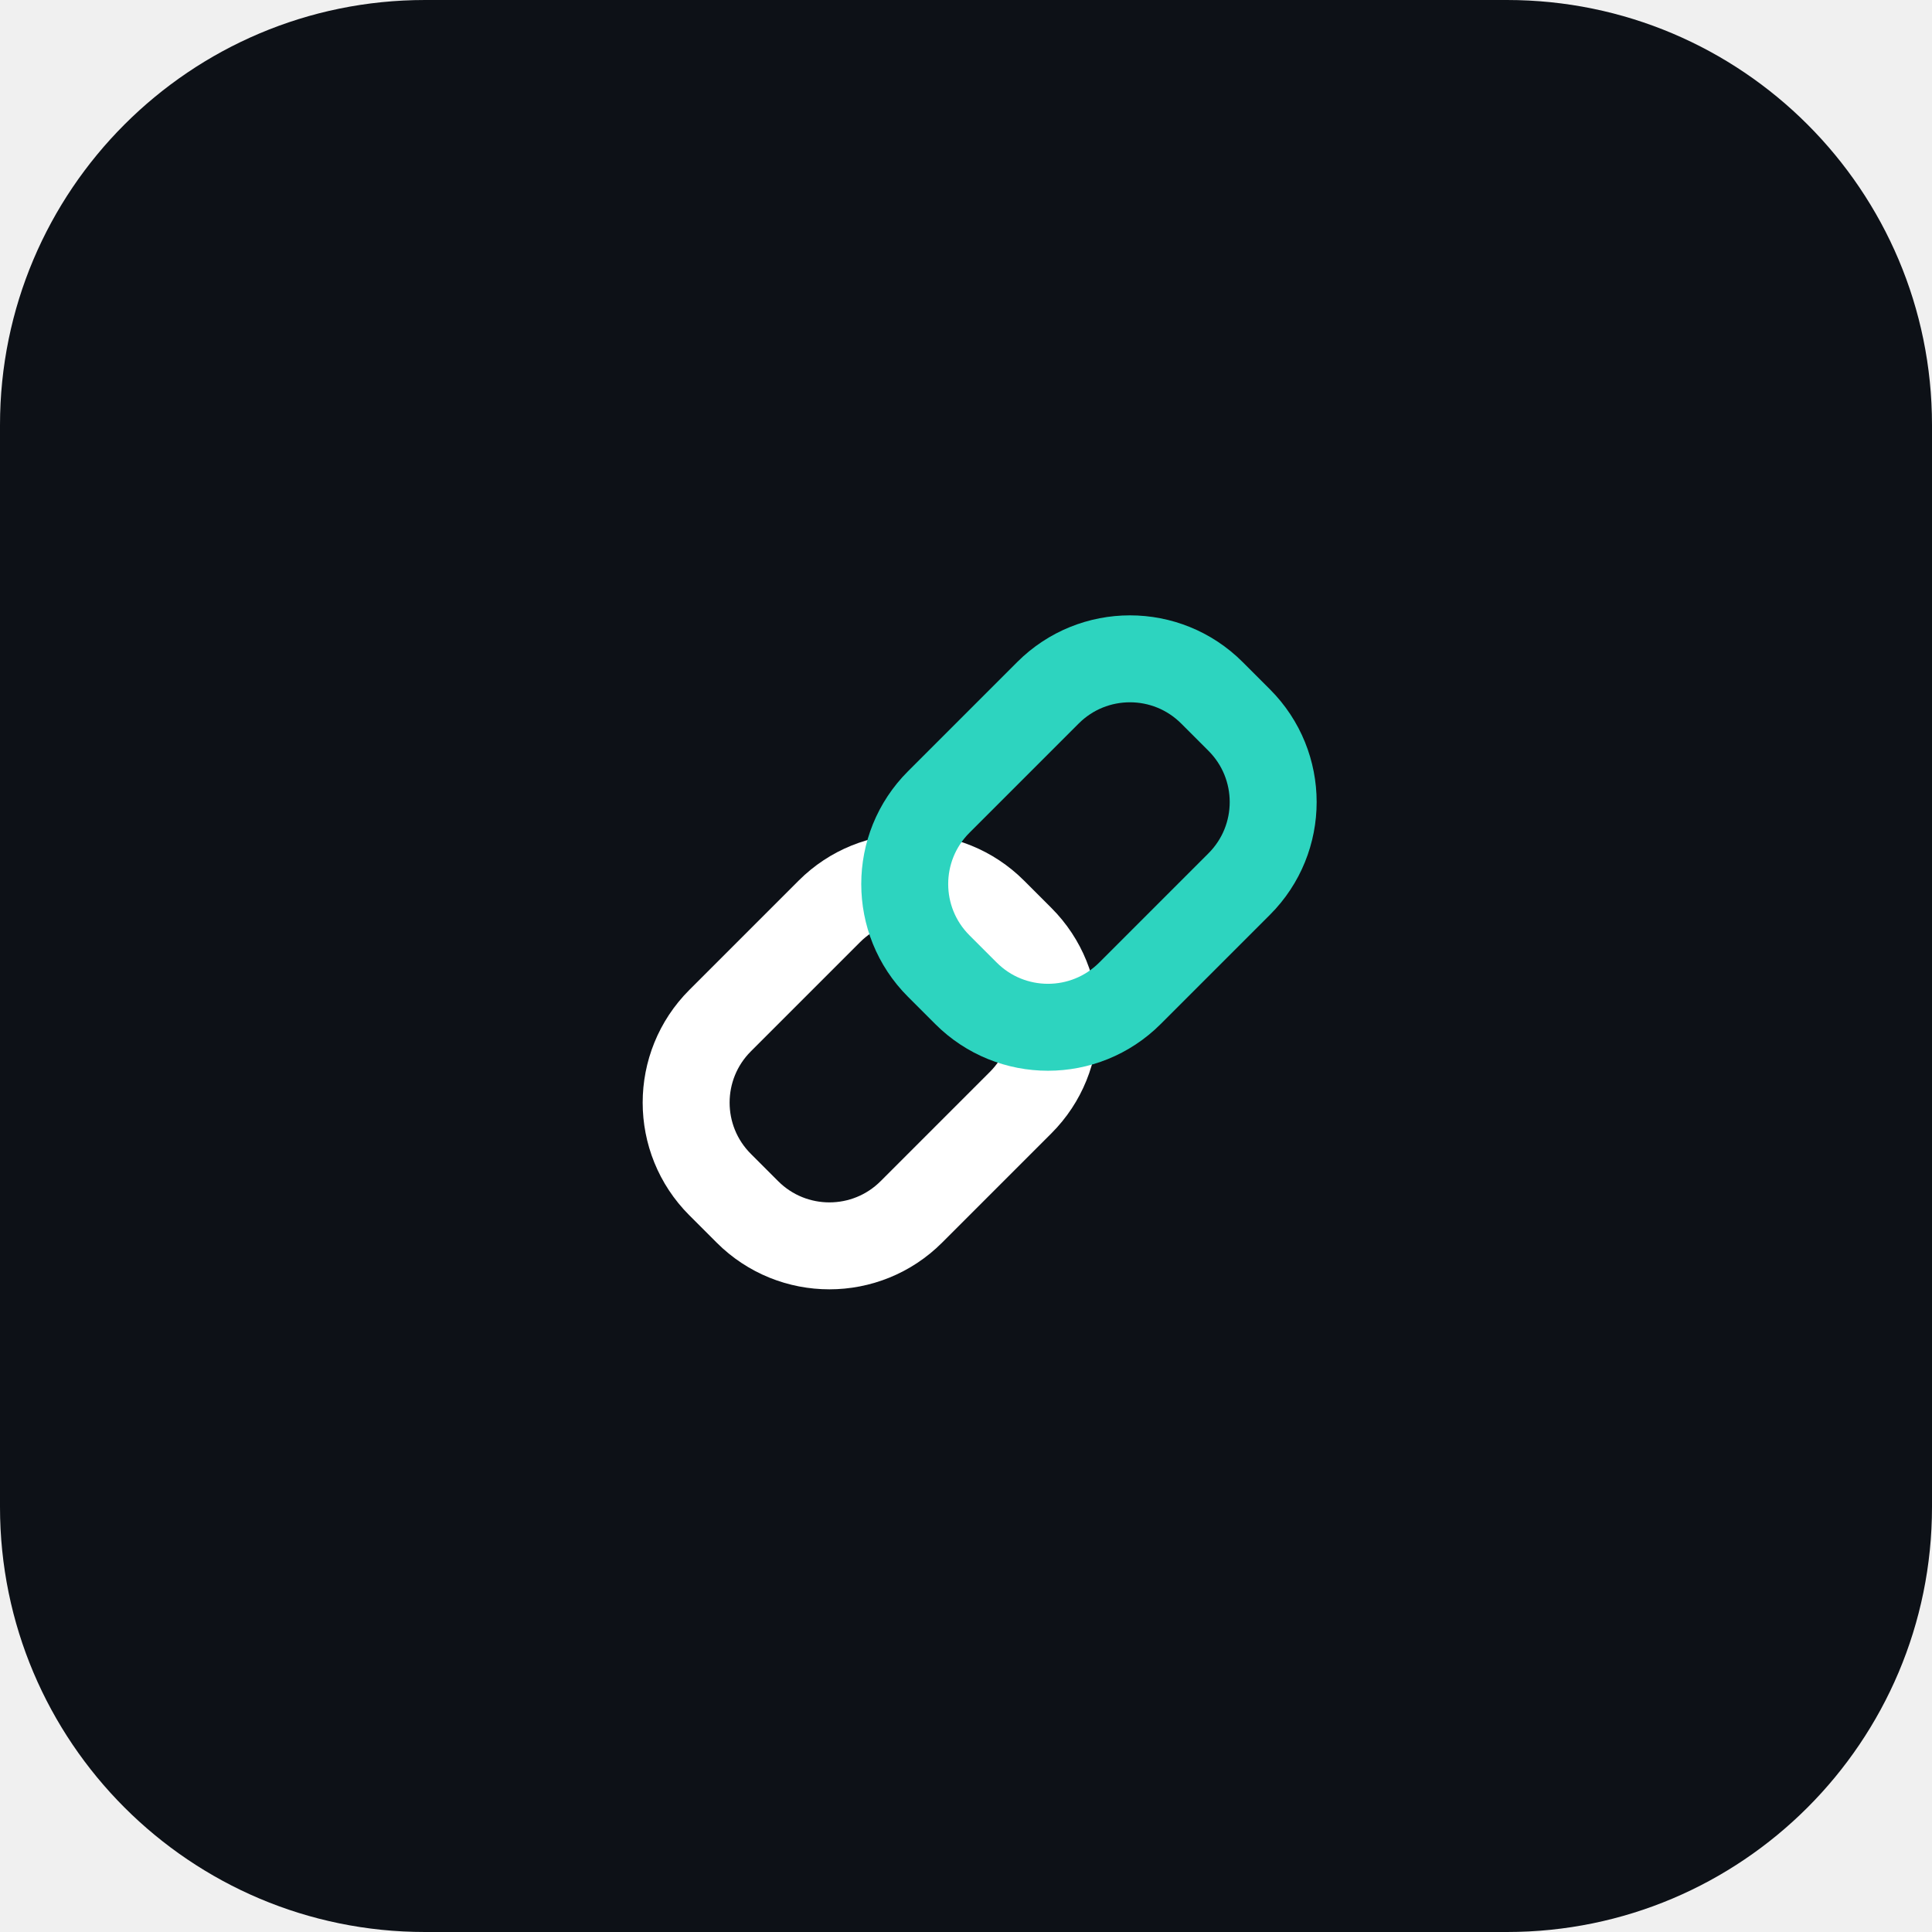
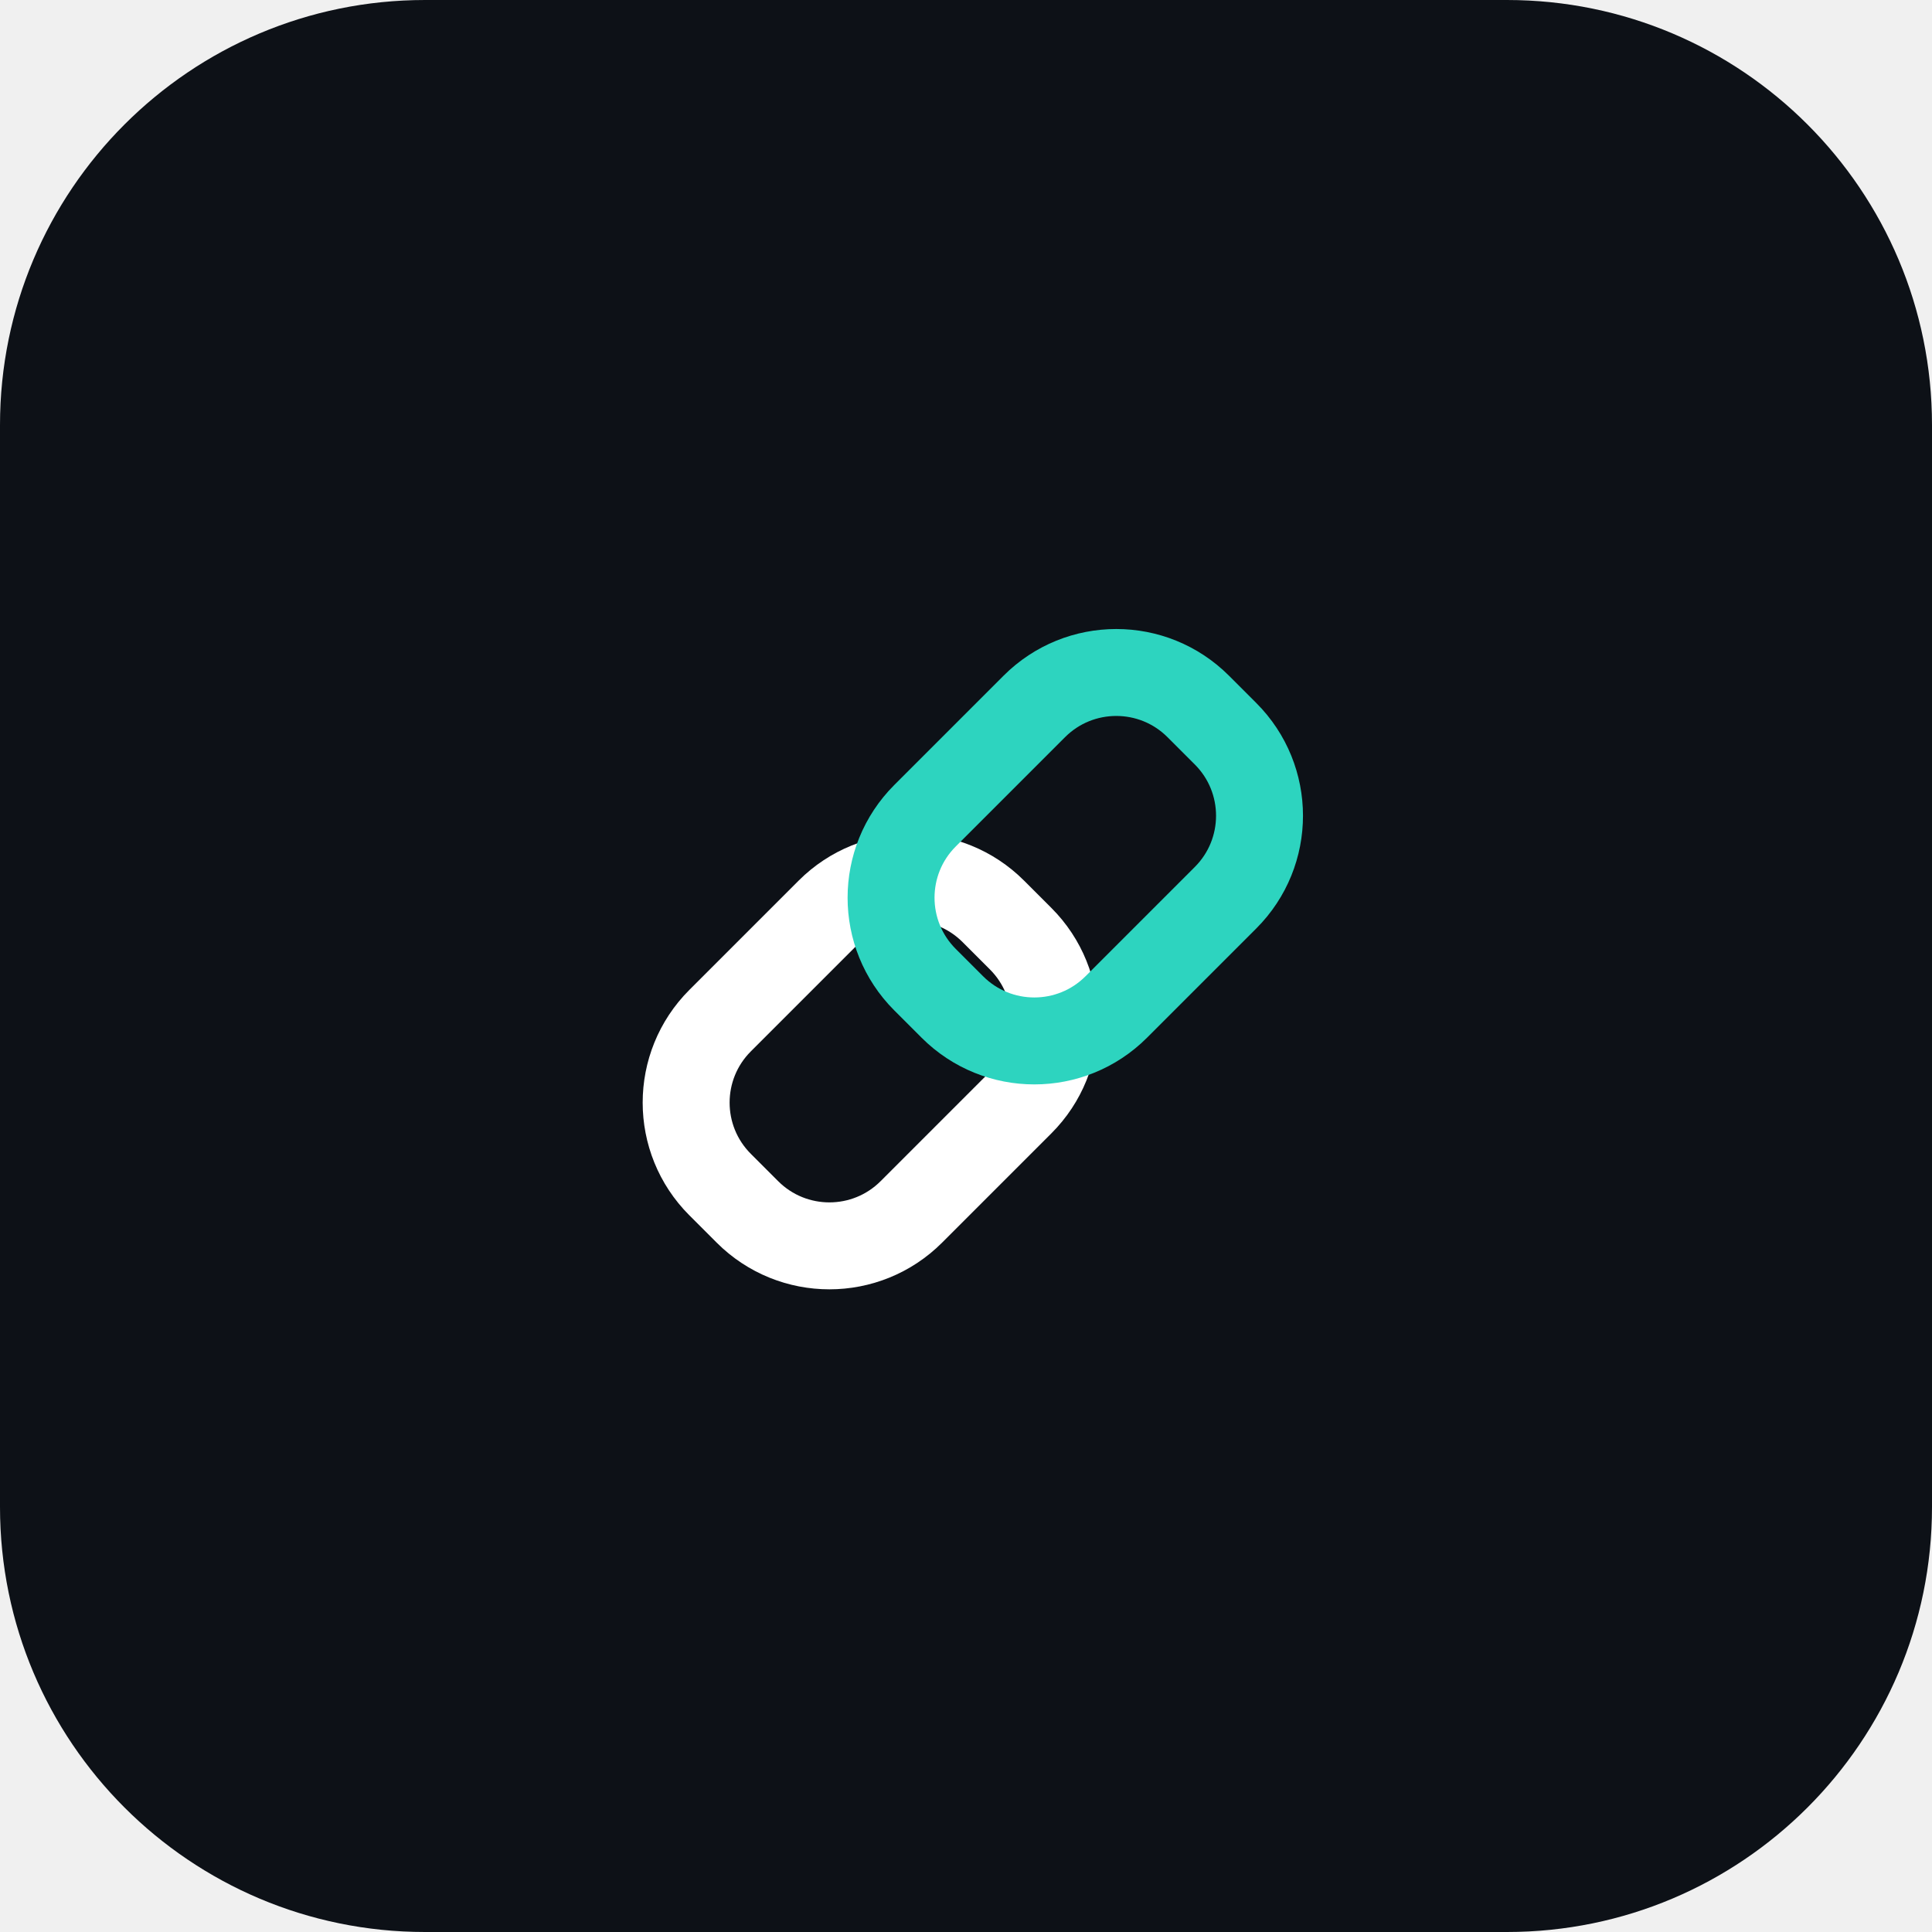
<svg xmlns="http://www.w3.org/2000/svg" viewBox="0 0 100 100">
  <rect width="100" height="100" rx="22" fill="#0d1117" />
  <g transform="translate(50, 50) rotate(-45)">
    <rect x="-17" y="-7" width="20" height="14" rx="6" fill="none" stroke="white" stroke-width="4.5" stroke-linecap="round" />
-     <rect x="-1" y="-7" width="20" height="14" rx="6" fill="none" stroke="#2dd4bf" stroke-width="4.5" stroke-linecap="round" />
+     <rect x="-2" y="-7" width="20" height="14" rx="6" fill="none" stroke="#2dd4bf" stroke-width="4.5" stroke-linecap="round" />
  </g>
</svg>
